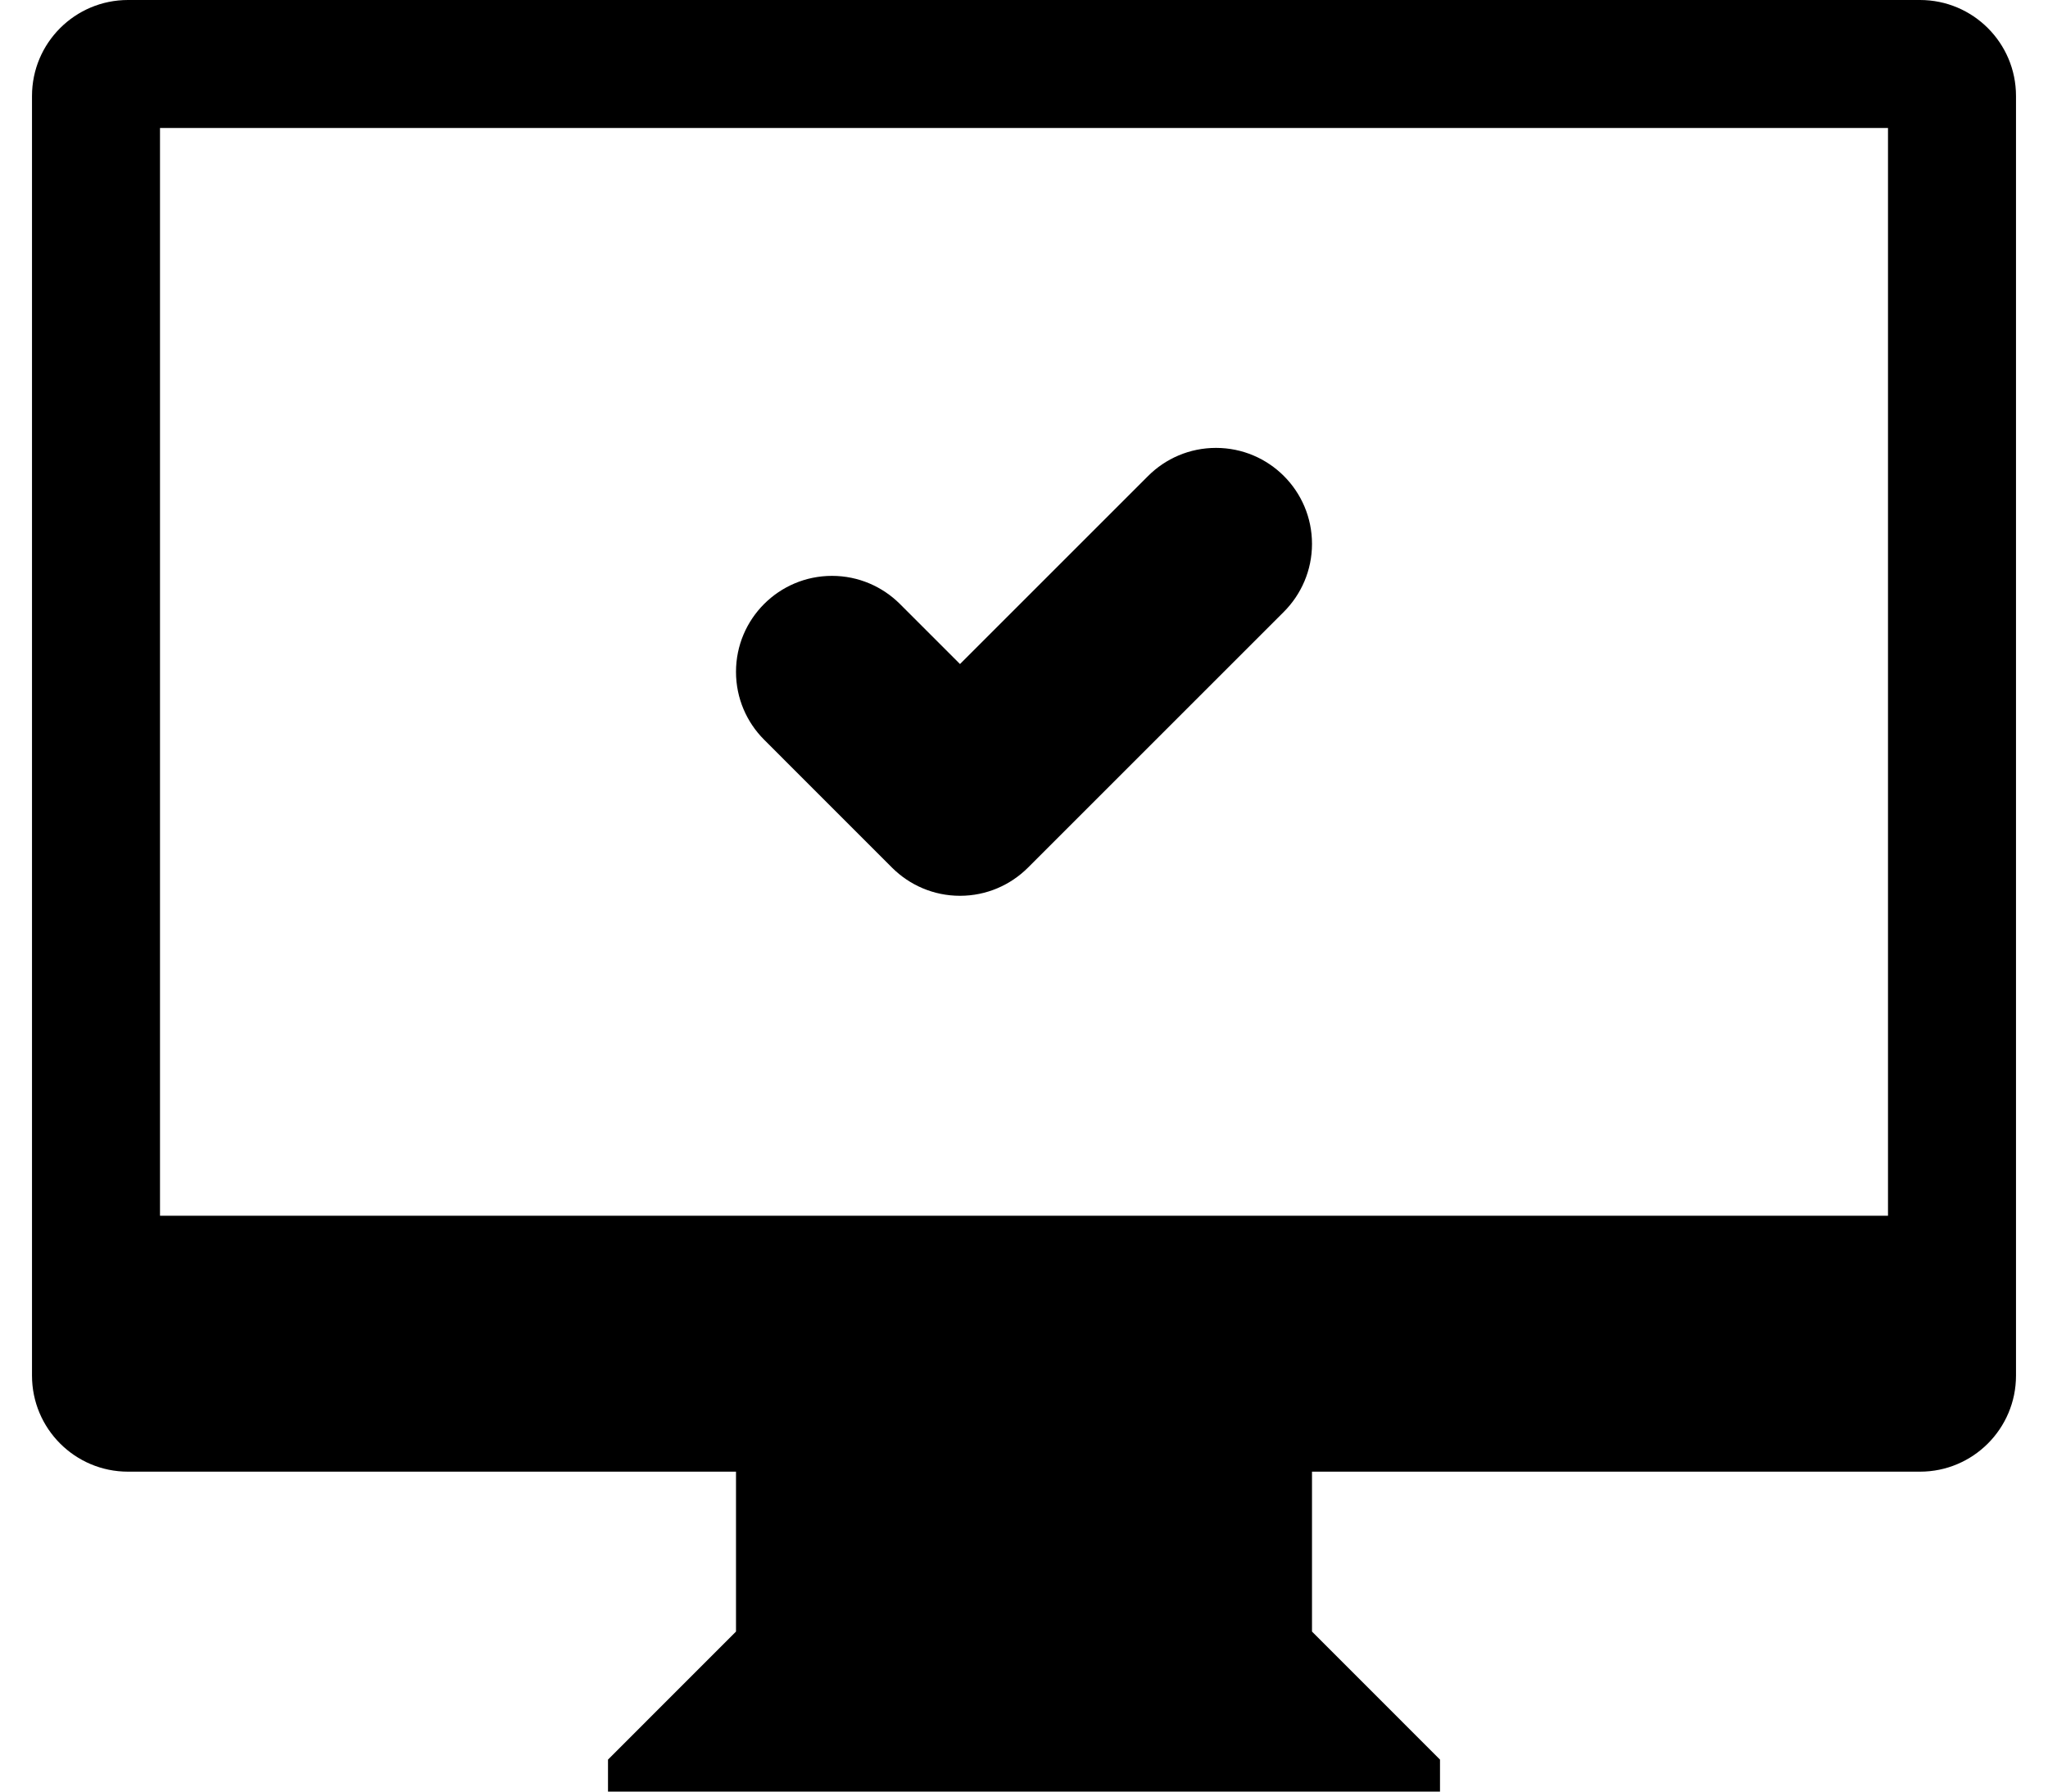
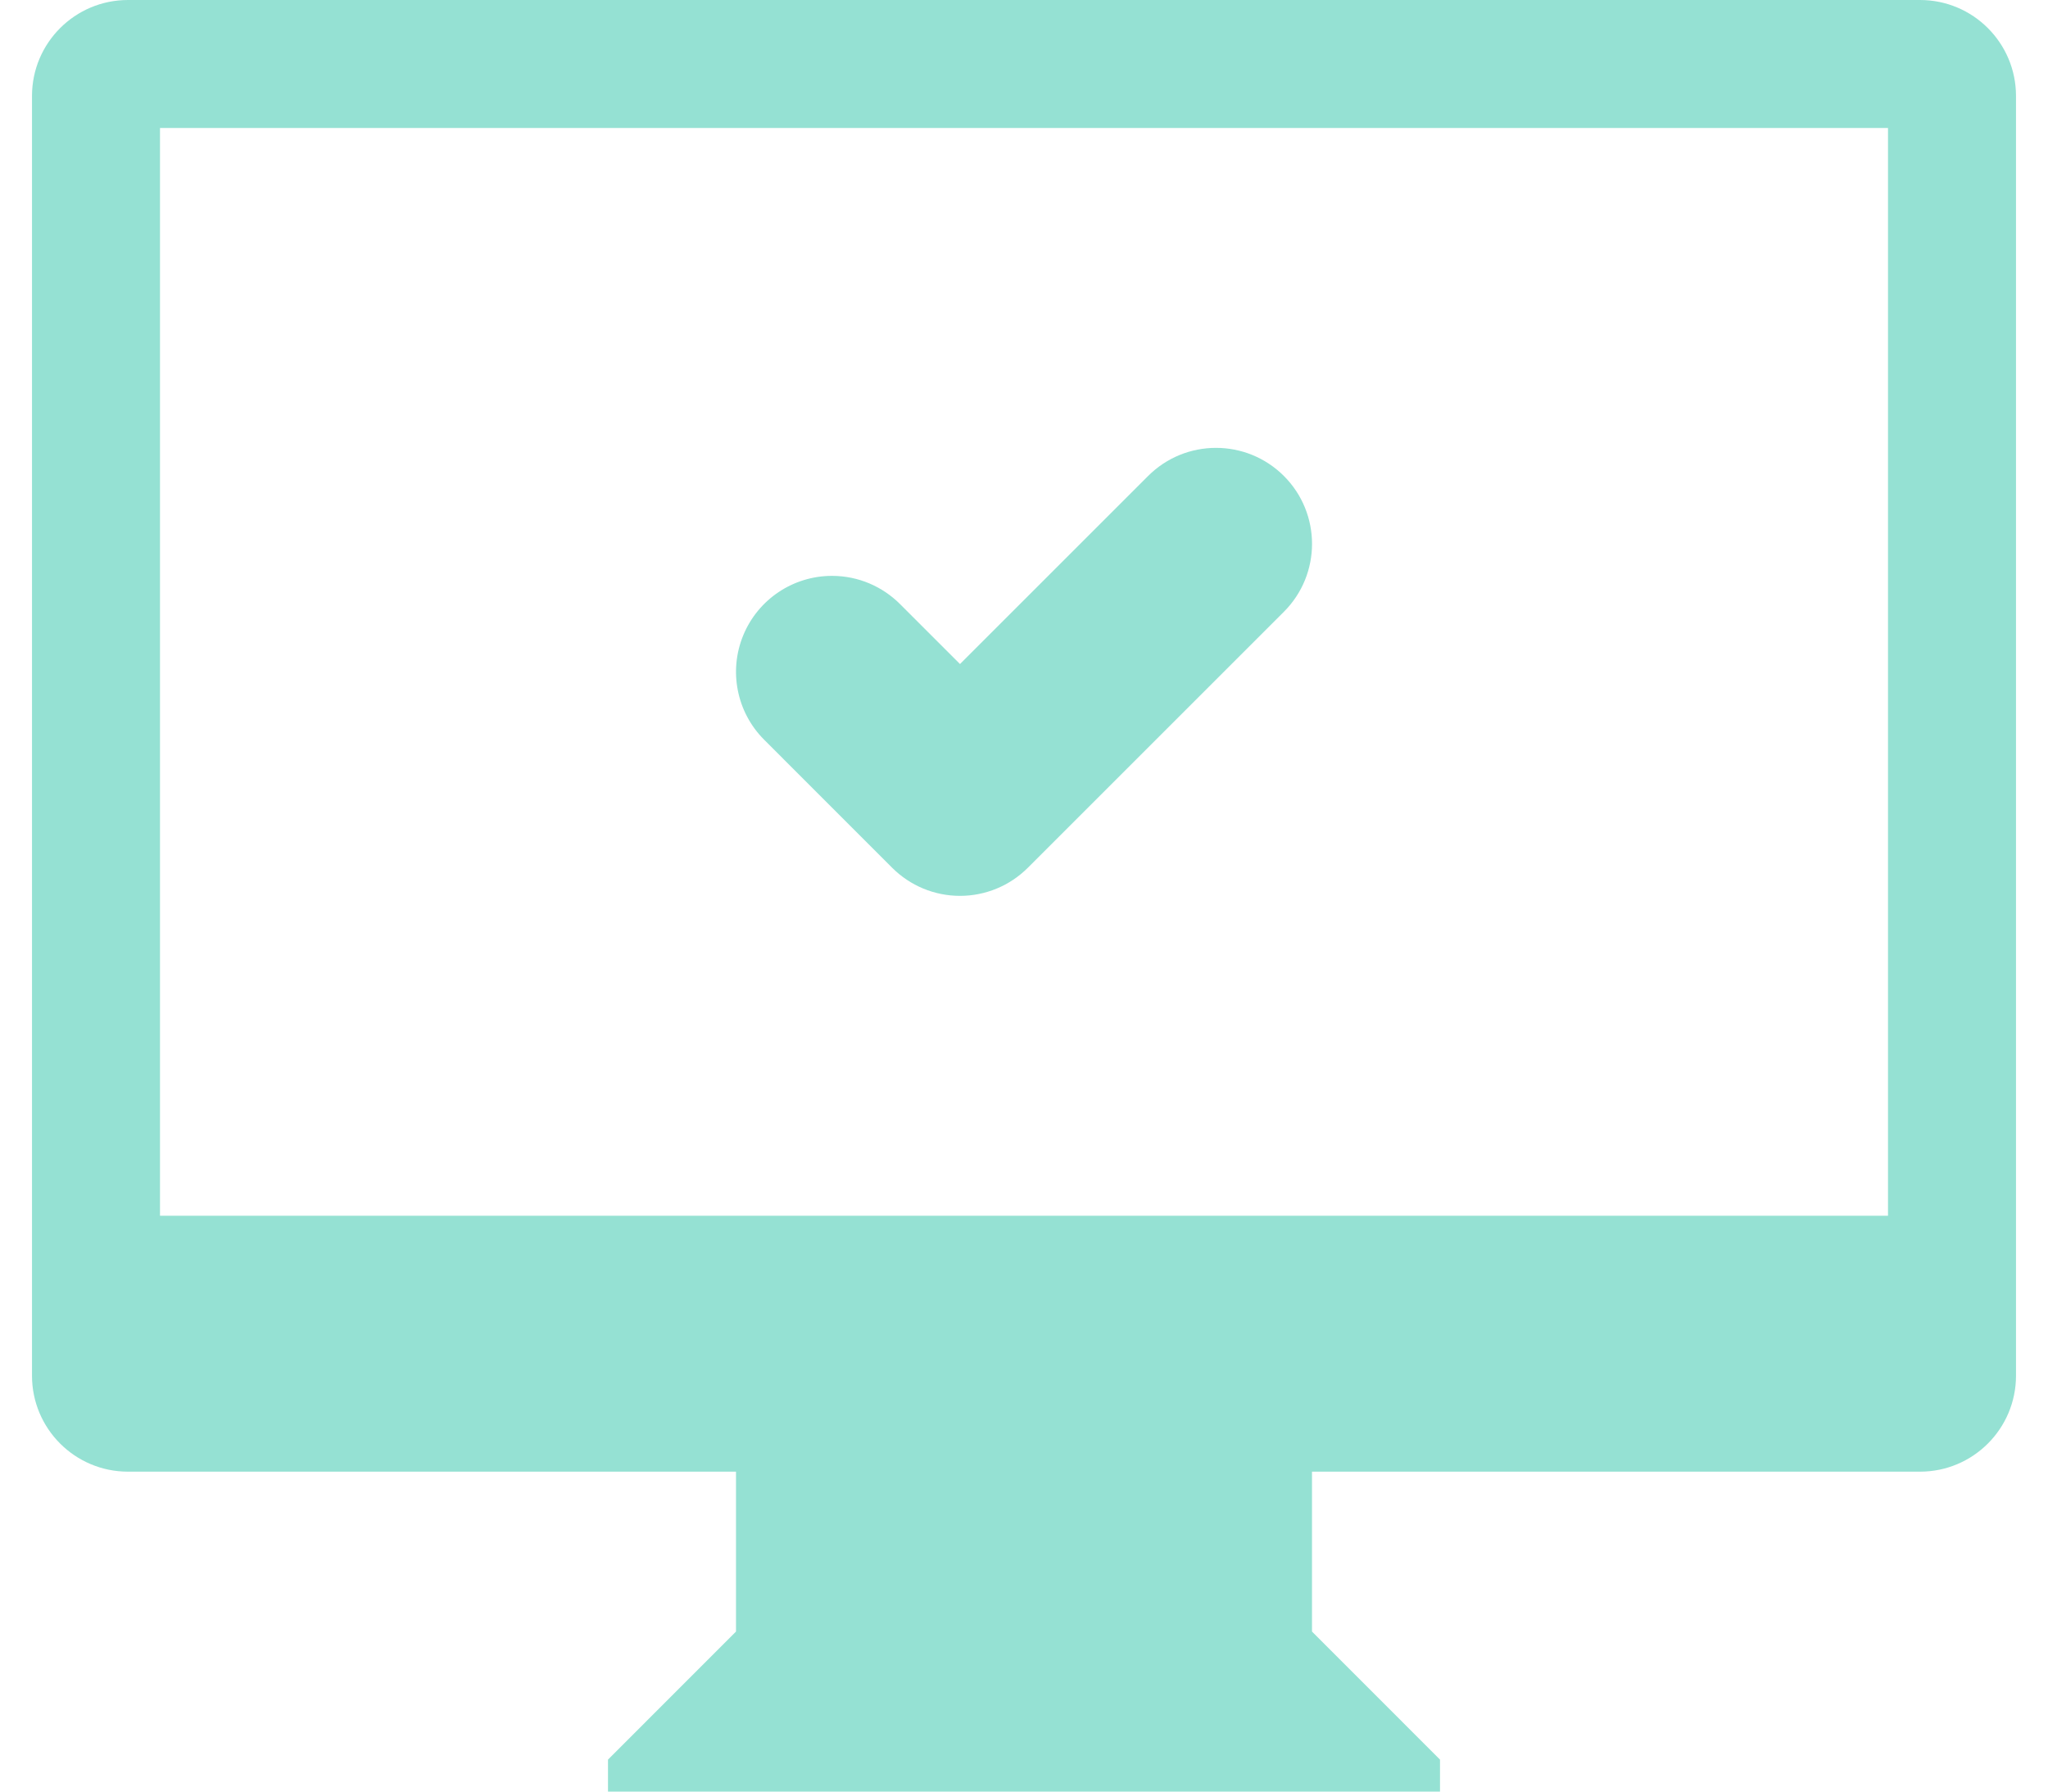
<svg xmlns="http://www.w3.org/2000/svg" viewBox="0 0 32 28">
-   <path d="M30.000,23.000 L22.500,23.000 L20.500,23.000 L20.500,25.499 L22.500,27.500 L22.500,28.000 L9.500,28.000 L9.500,27.500 L11.500,25.499 L11.500,23.000 L9.500,23.000 L2.000,23.000 C1.172,23.000 0.500,22.328 0.500,21.499 L0.500,1.500 C0.500,0.671 1.172,-0.000 2.000,-0.000 L30.000,-0.000 C30.828,-0.000 31.500,0.671 31.500,1.500 L31.500,21.499 C31.500,22.328 30.828,23.000 30.000,23.000 ZM29.500,2.000 L2.500,2.000 L2.500,19.000 L29.500,19.000 L29.500,2.000 ZM13.000,9.000 C13.414,9.000 13.789,9.168 14.061,9.439 L14.061,9.439 L15.000,10.378 L17.939,7.439 L17.939,7.439 C18.211,7.167 18.586,7.000 19.000,7.000 C19.828,7.000 20.500,7.671 20.500,8.500 C20.500,8.914 20.332,9.289 20.061,9.561 L20.061,9.561 L16.061,13.561 L16.061,13.561 C15.789,13.832 15.414,14.000 15.000,14.000 C14.586,14.000 14.211,13.832 13.939,13.561 L13.939,13.561 L11.939,11.560 L11.939,11.560 C11.668,11.289 11.500,10.914 11.500,10.500 C11.500,9.671 12.172,9.000 13.000,9.000 Z" />
+   <path fill="#95e1d3" d="M30 23h-9.5v2.499l2 2.001v.5h-13v-.5l2-2.001V23H2a1.5 1.5 0 01-1.5-1.501V1.5A1.5 1.5 0 012 0h28a1.5 1.5 0 011.5 1.5v19.999A1.5 1.5 0 0130 23zm-.5-21h-27v17h27V2zM13 9c.414 0 .789.168 1.061.439l.939.939 2.939-2.939a1.5 1.5 0 112.122 2.122l-4 4a1.499 1.499 0 01-2.122 0l-2-2.001A1.5 1.5 0 0113 9z" />
</svg>
